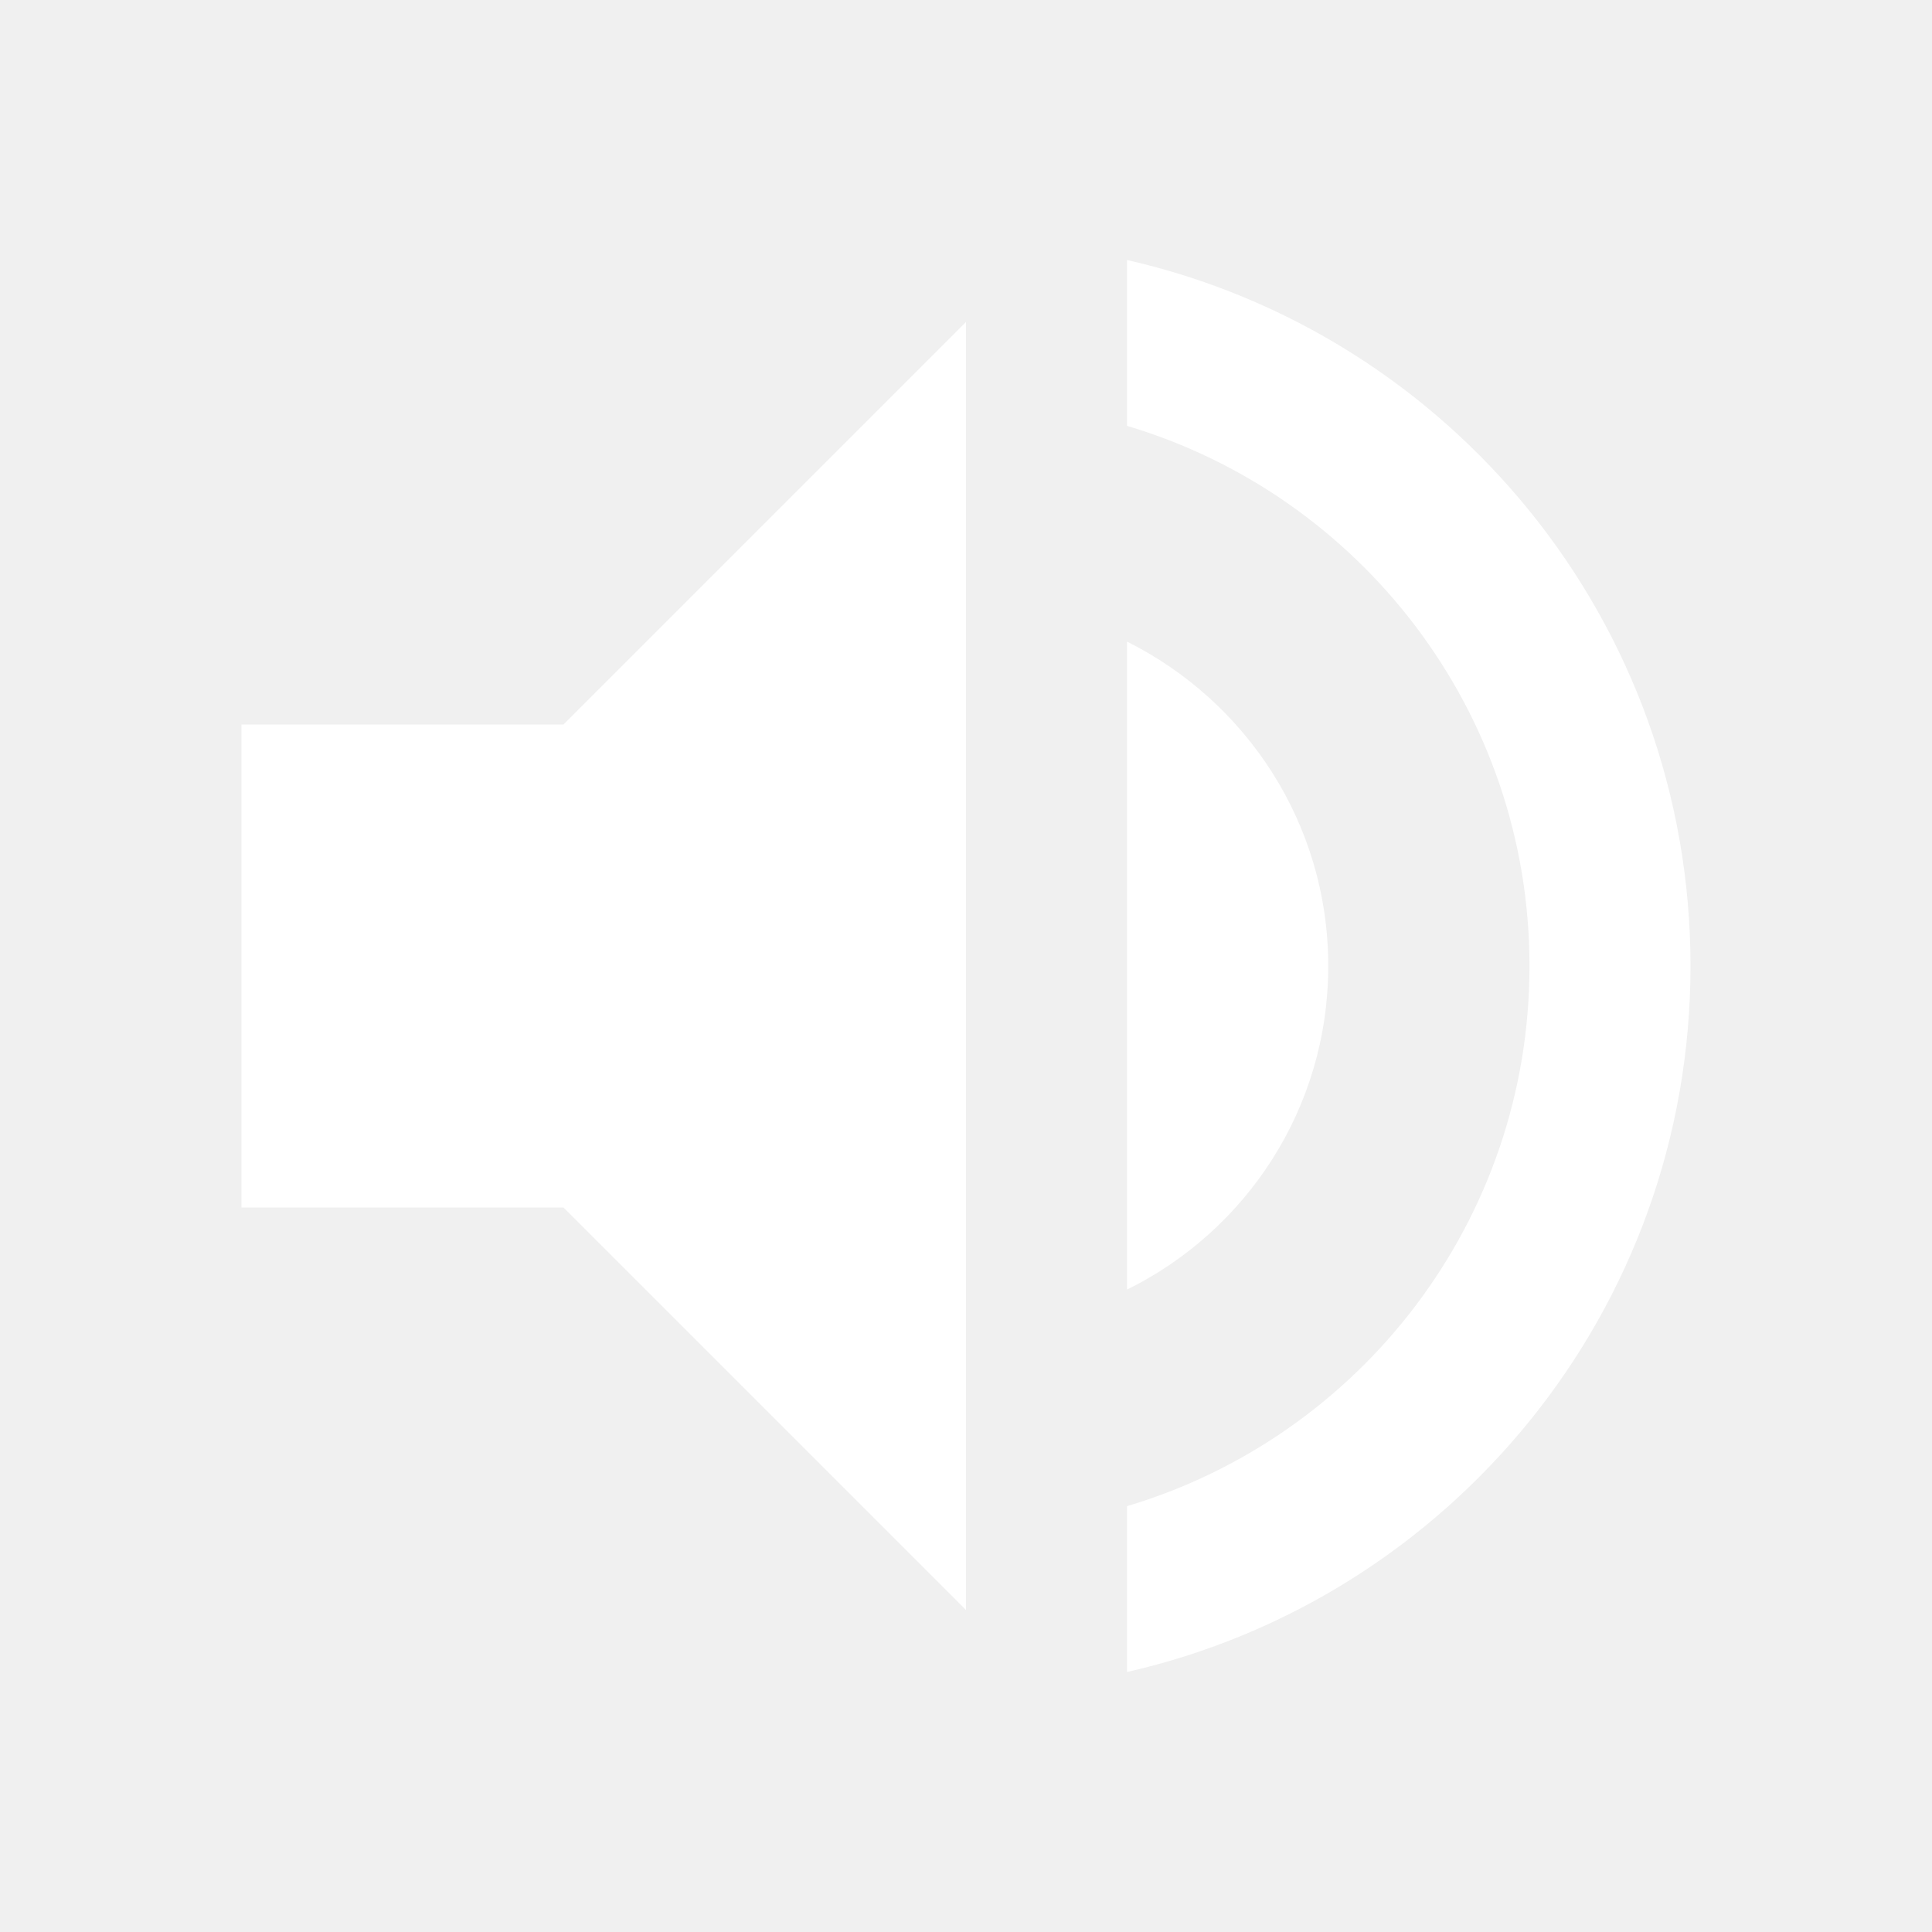
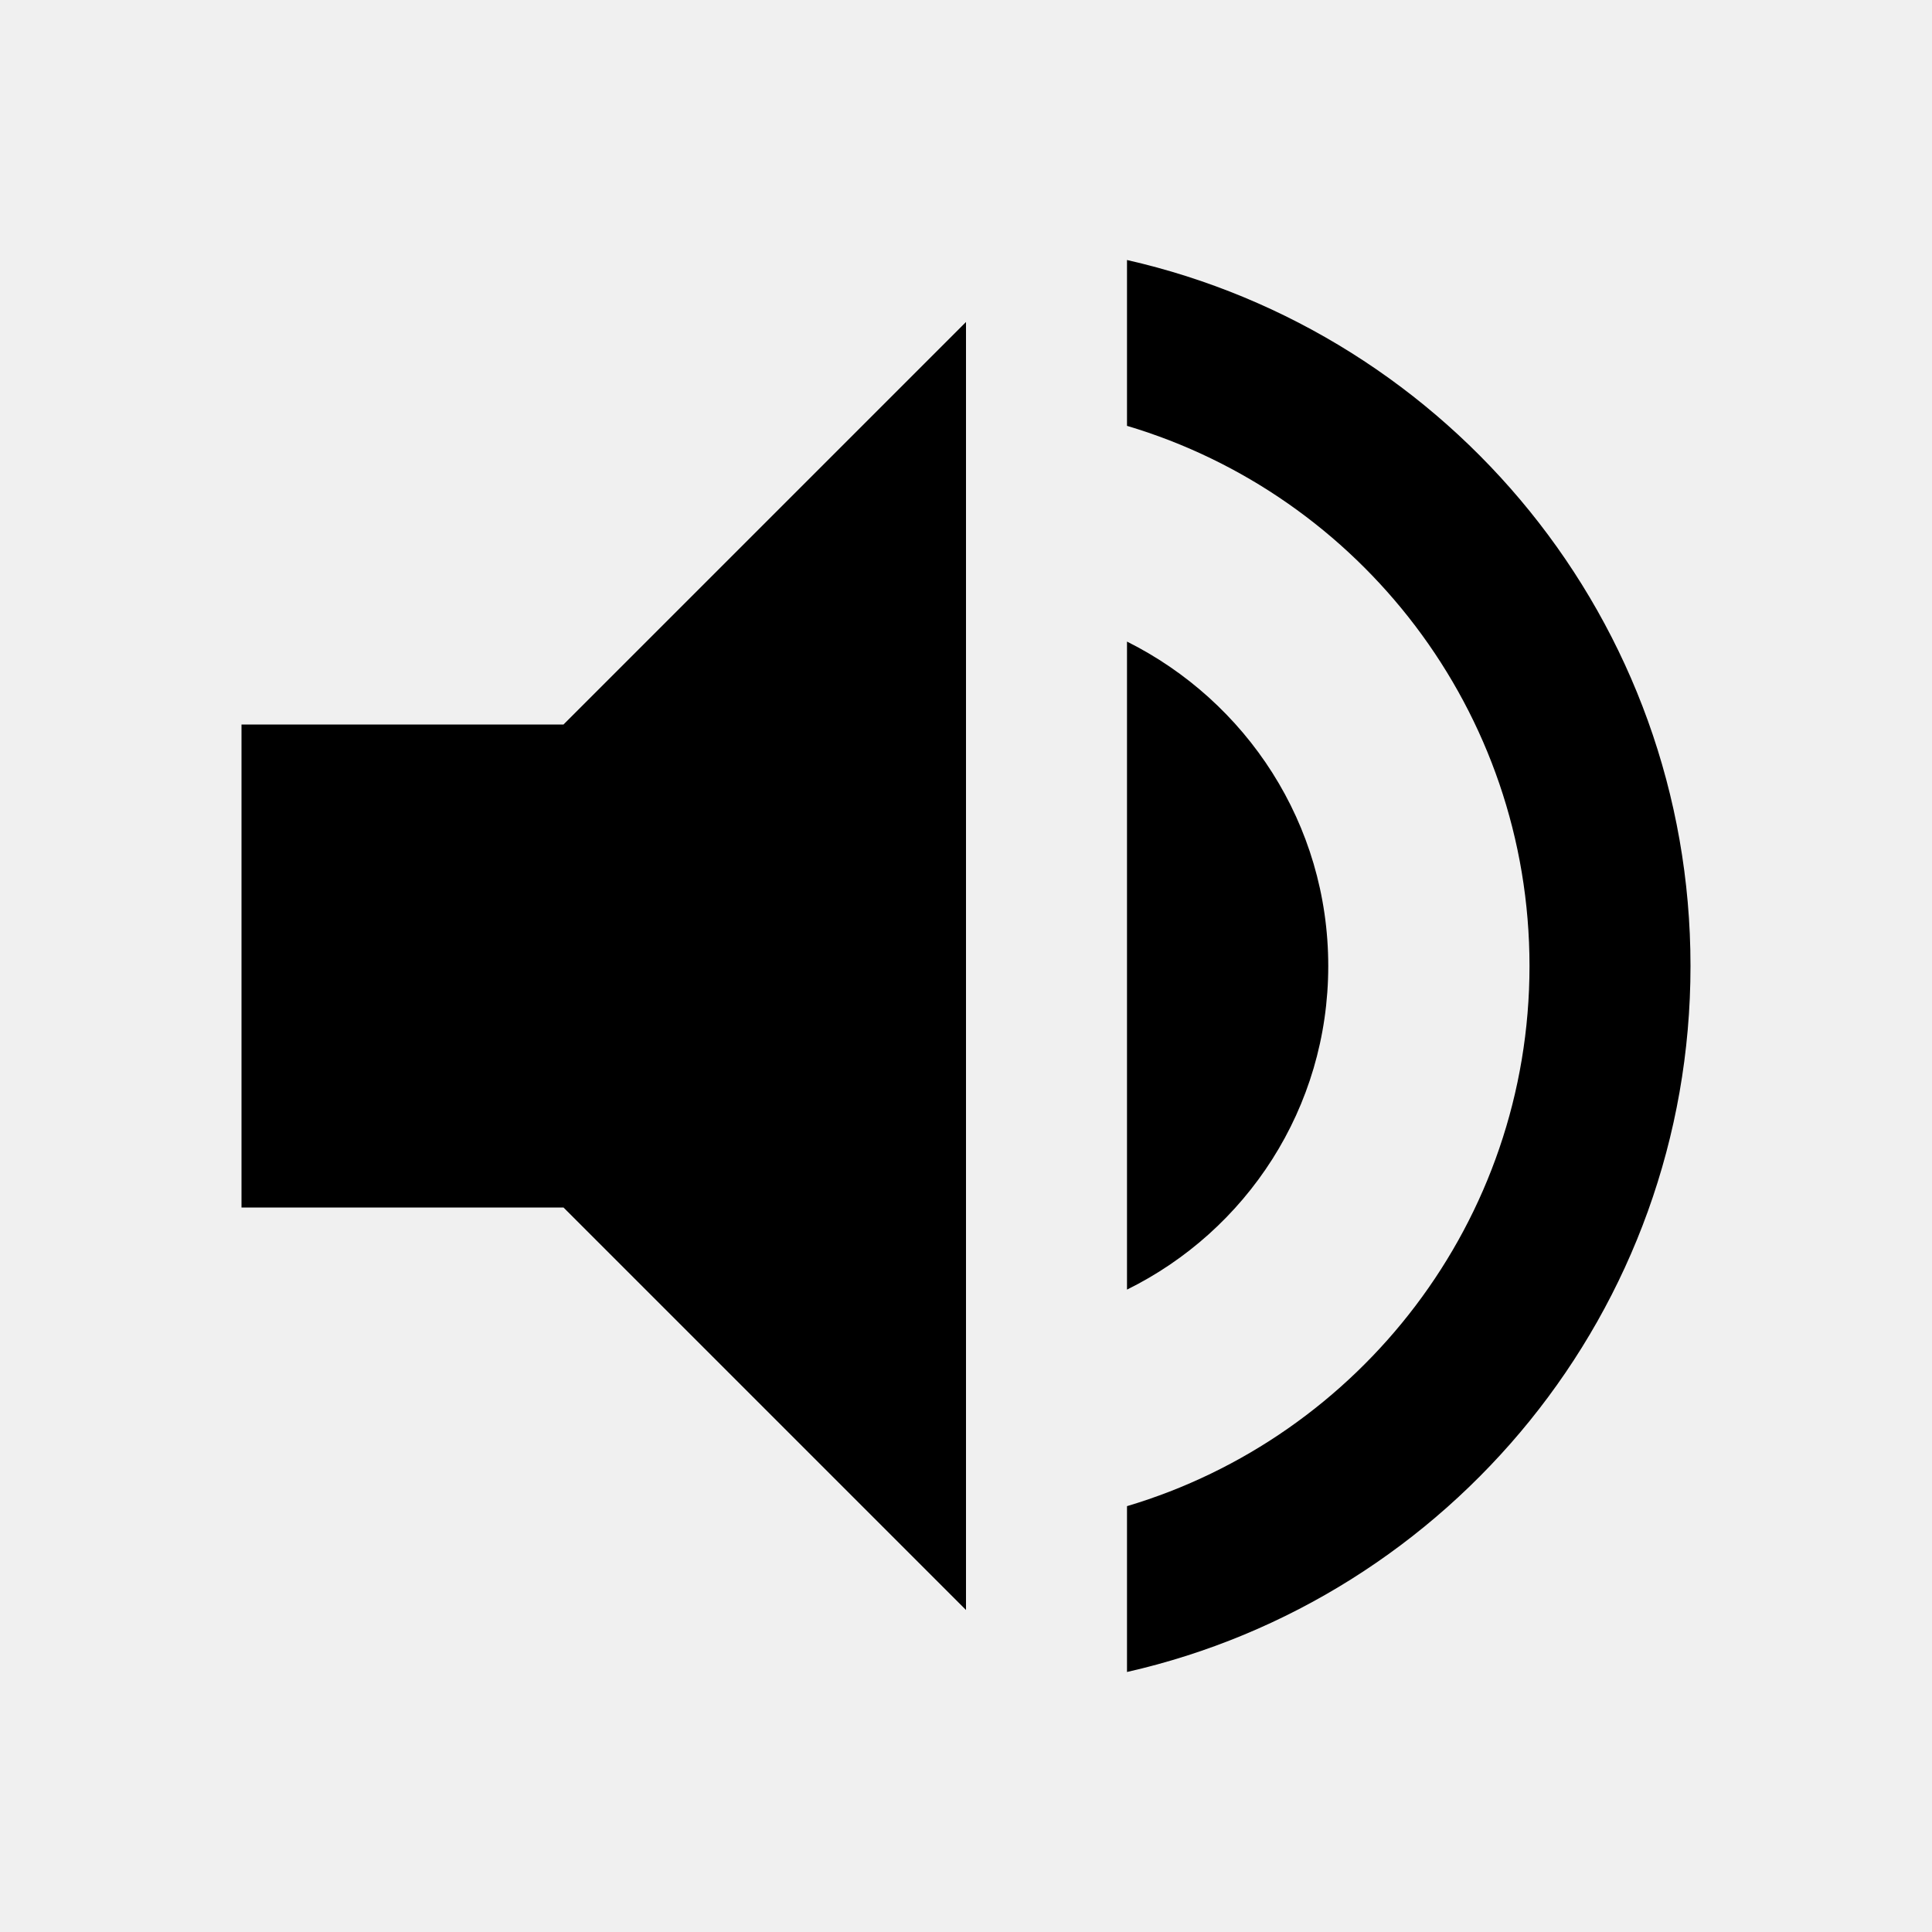
- <svg xmlns="http://www.w3.org/2000/svg" viewBox="0 0 24 24" fill="white" width="24" height="24">
+ <svg xmlns="http://www.w3.org/2000/svg" viewBox="0 0 24 24" fill="currentColor" width="24" height="24">
  <path d="M3 9v6h4l5 5V4L7 9H3zm13.5 3c0-1.77-1.02-3.29-2.5-4.03v8.05c1.48-.73 2.5-2.25 2.5-4.02zM14 3.23v2.06c2.89.86 5 3.54 5 6.71s-2.11 5.85-5 6.71v2.06c4.01-.91 7-4.49 7-8.77s-2.99-7.86-7-8.77z" />
</svg>
